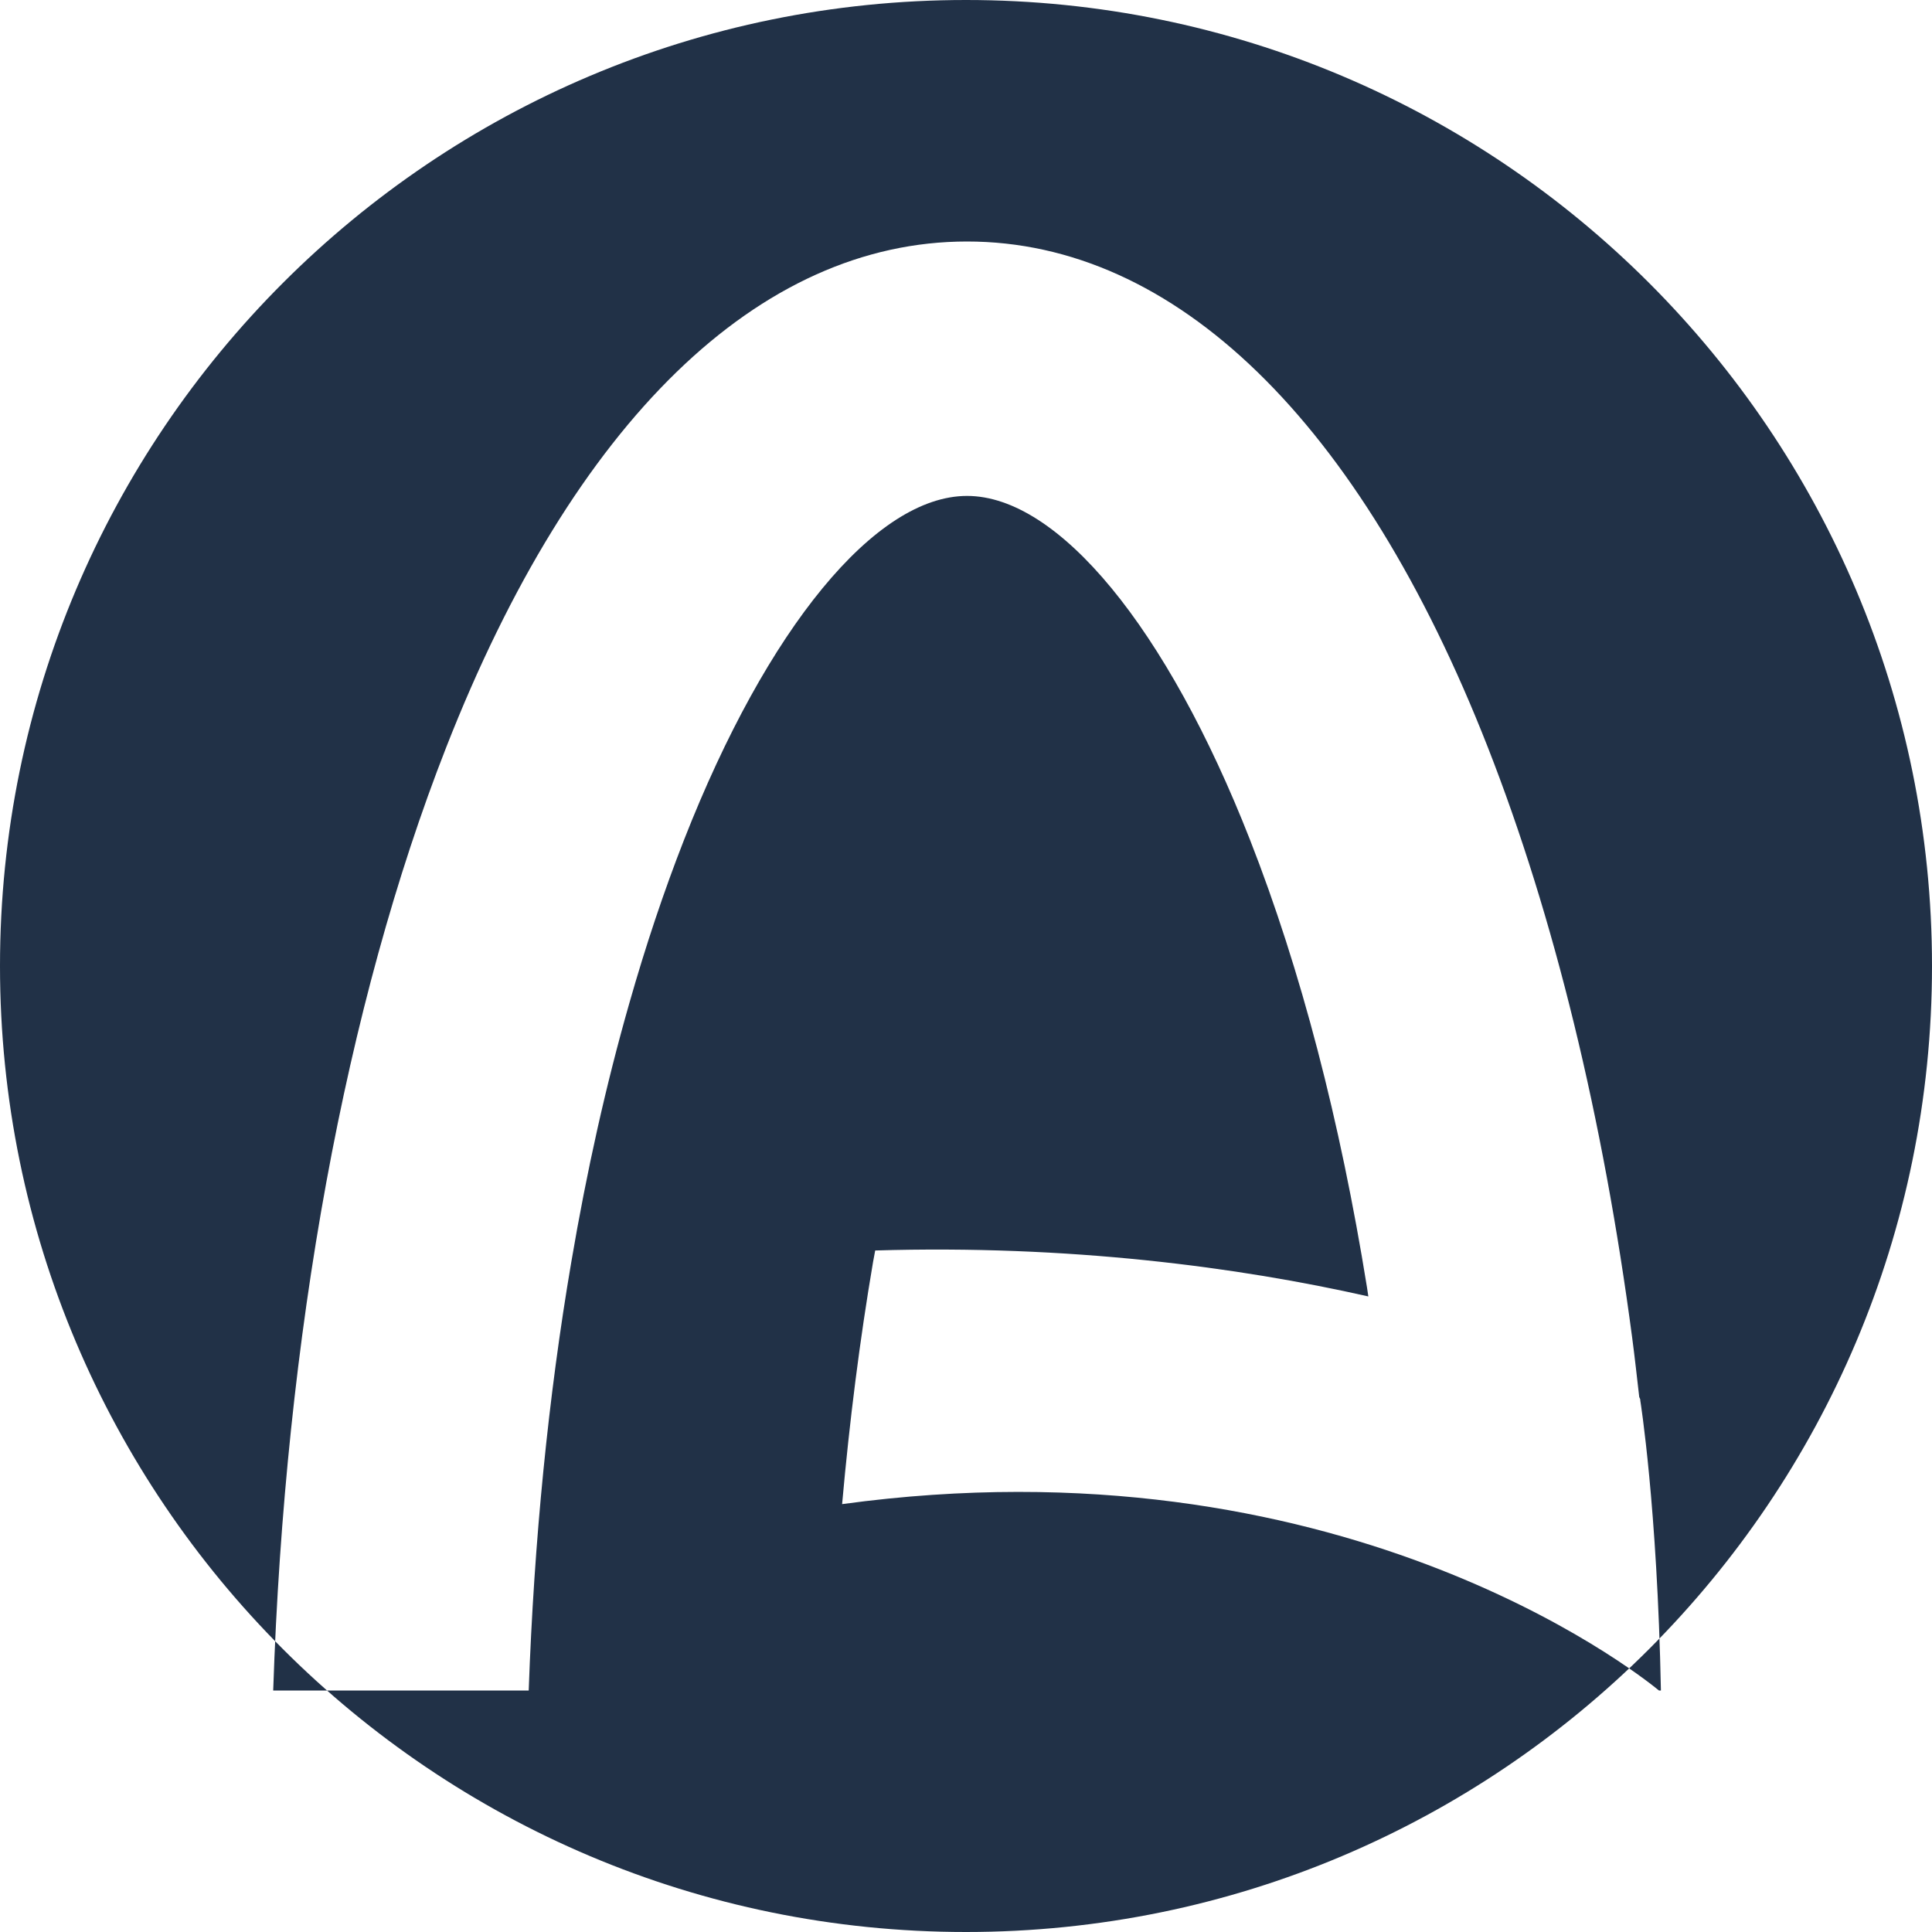
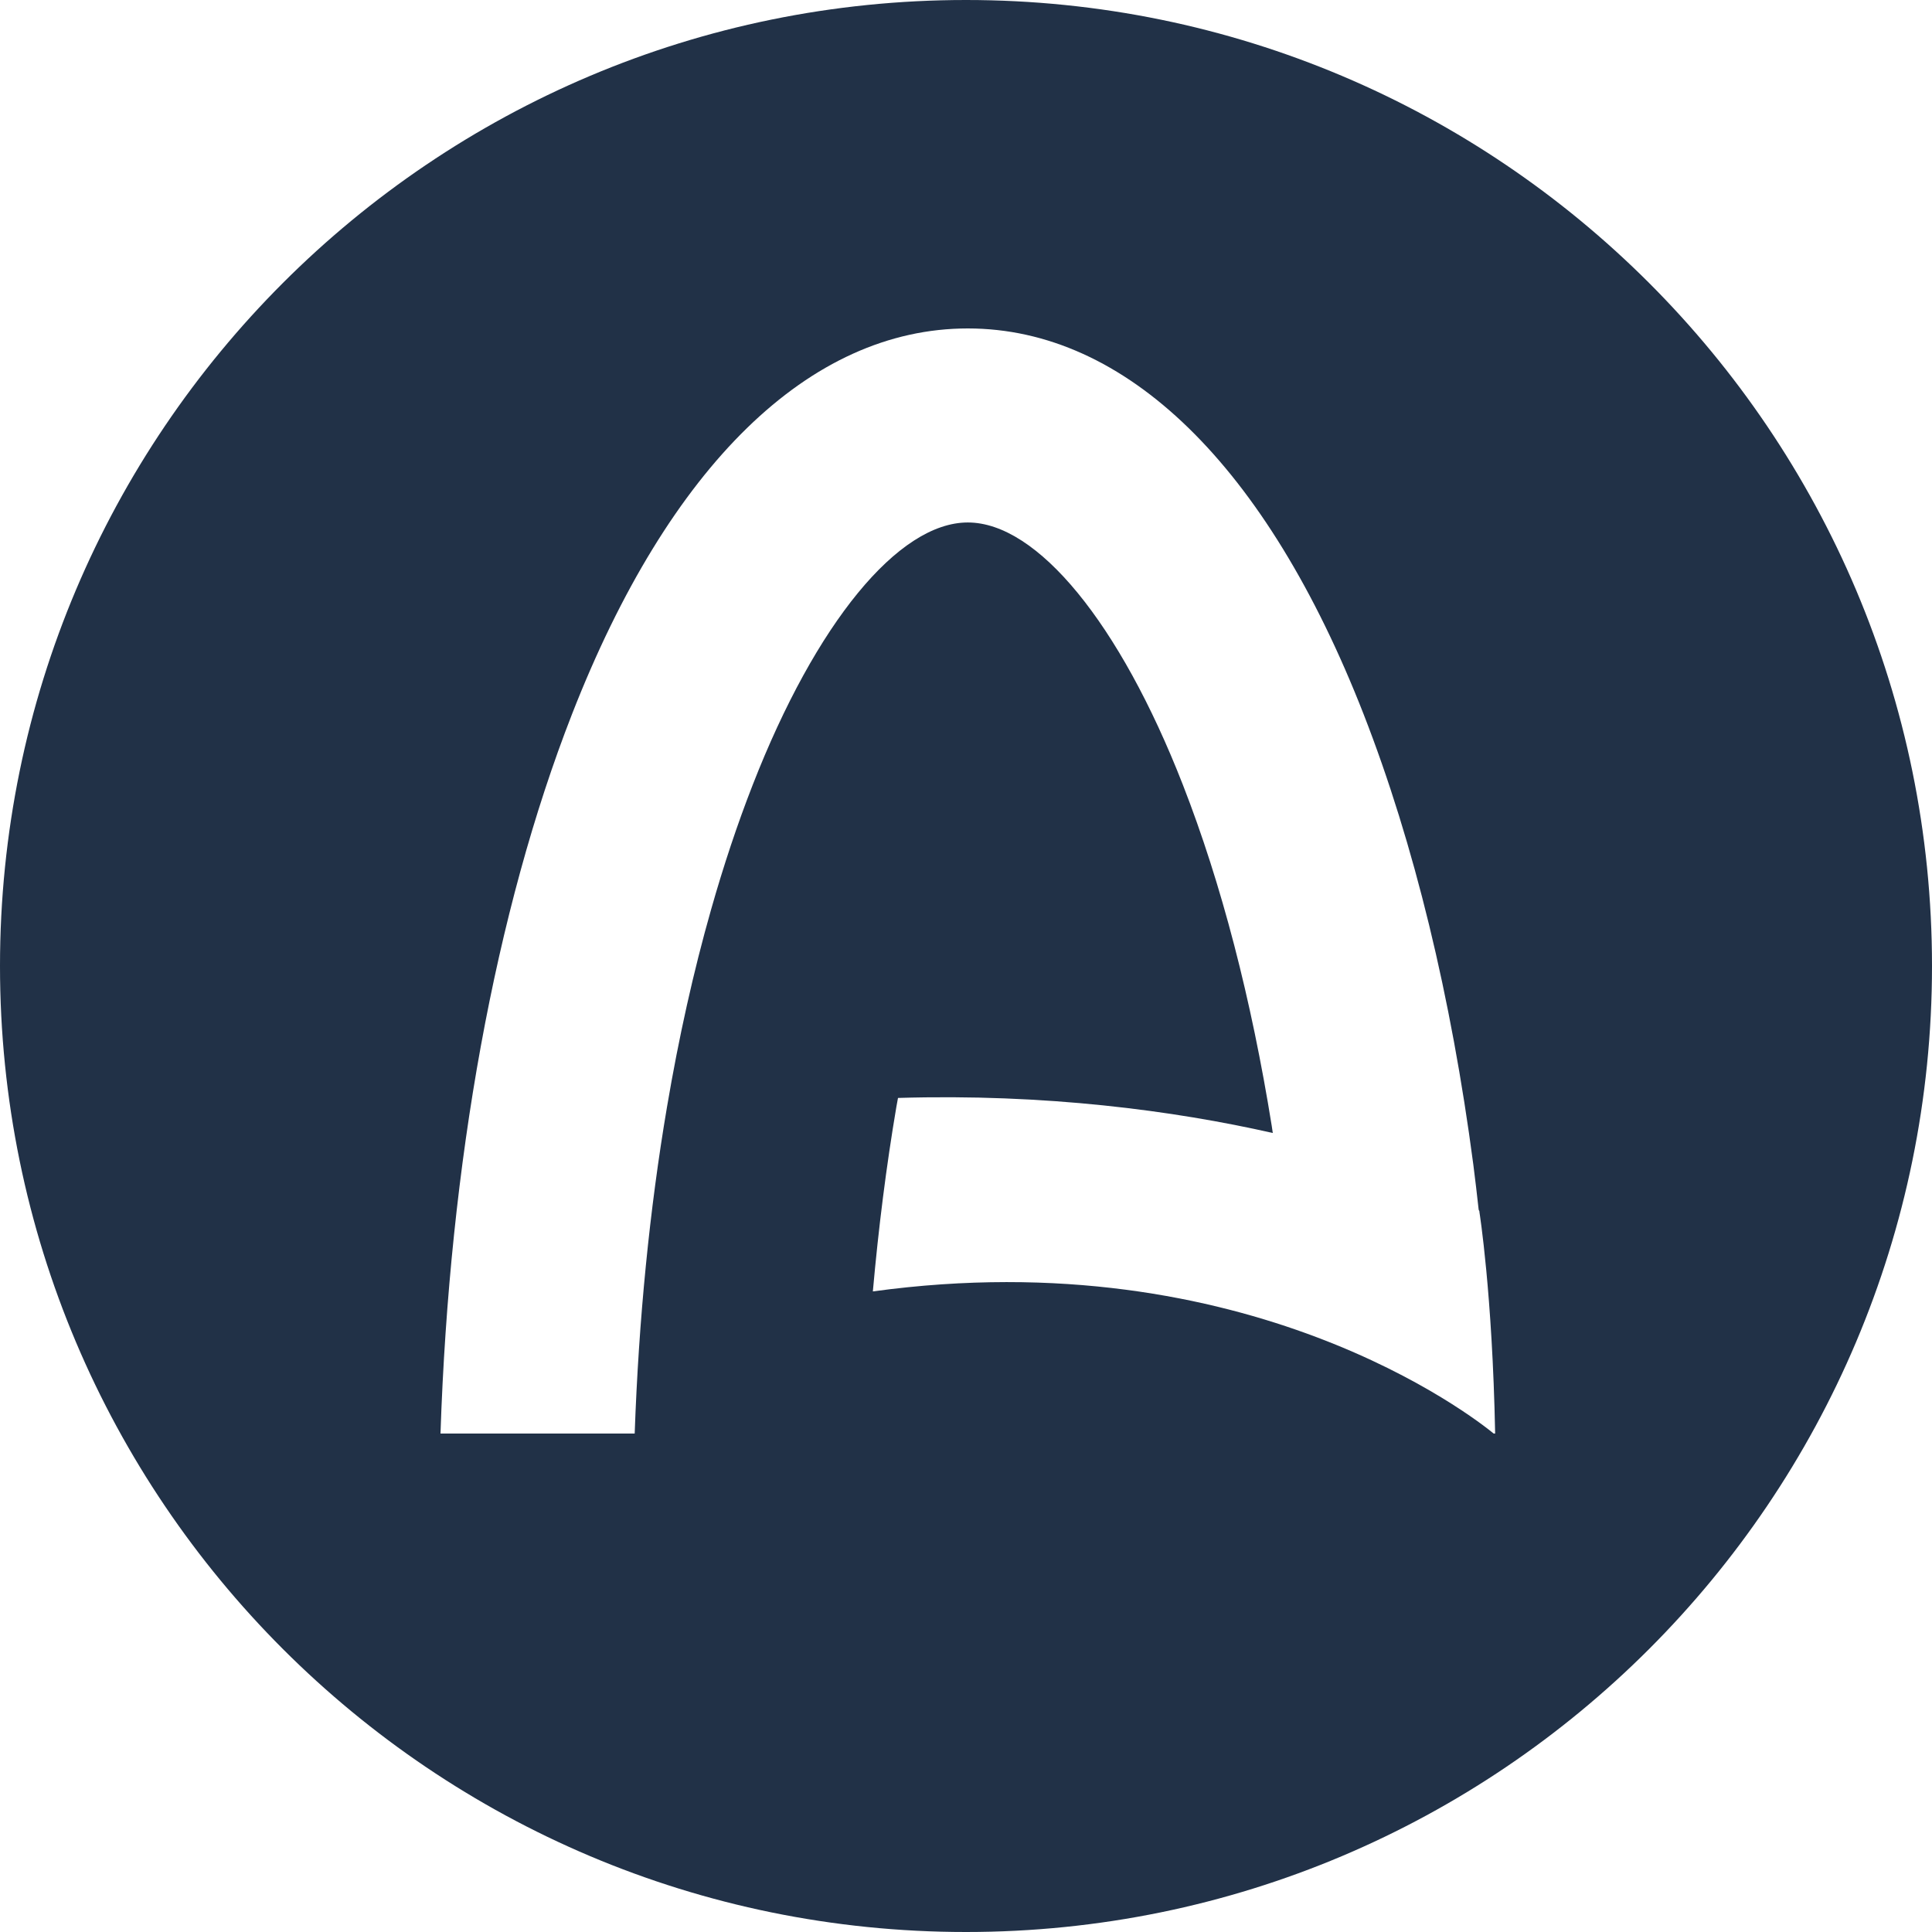
- <svg xmlns="http://www.w3.org/2000/svg" width="32" height="32" viewBox="0 0 32 32" fill="none">
-   <path fill-rule="evenodd" clip-rule="evenodd" fill="#213147" d="M16 0C24.837 0 32 7.163 32 16C32 24.837 24.837 32 16 32C7.163 32 0 24.837 0 16C0 7.163 7.163 0 16 0ZM4.525 28C4.72 22.125 5.72 16.641 7.391 12.377C9.507 6.975 12.571 4 16.017 4C19.463 4 22.526 6.975 24.643 12.377C25.744 15.187 26.554 18.525 27.034 22.157C27.077 22.481 27.113 22.811 27.151 23.14C27.163 23.16 27.17 23.179 27.168 23.194C27.168 23.194 27.45 24.949 27.51 28H27.478C27.06 27.658 22.126 23.795 13.948 24.913C14.071 23.534 14.241 22.192 14.46 20.906C14.471 20.84 14.484 20.777 14.496 20.712C17.703 20.615 20.511 20.986 22.664 21.473C22.656 21.422 22.649 21.37 22.641 21.319C22.199 18.573 21.546 16.058 20.704 13.91C19.327 10.397 17.531 8.214 16.017 8.214C14.503 8.214 12.707 10.397 11.33 13.91C10.997 14.76 10.694 15.666 10.422 16.622C10.039 17.961 9.718 19.397 9.462 20.906C9.082 23.134 8.845 25.524 8.757 28H4.525Z" />
+ <svg xmlns="http://www.w3.org/2000/svg" width="32" height="32" viewBox="0 0 500 500" fill="none">
+   <path fill-rule="evenodd" clip-rule="evenodd" fill="#213147" d="M250 0C388.071 0 500 111.929 500 250C500 388.071 388.071 500 250 500C111.929 500 0 388.071 0 250C0 111.929 111.929 0 250 0ZM250.466 85C291.387 85 327.762 120.453 352.899 184.828C365.973 218.31 375.592 258.091 381.291 301.368C381.801 305.233 382.234 309.161 382.679 313.081C382.824 313.323 382.911 313.548 382.881 313.731C382.881 313.731 386.231 334.649 386.942 371.001H386.564C381.597 366.924 323.011 320.889 225.894 334.219C227.359 317.784 229.374 301.793 231.978 286.465C232.111 285.682 232.265 284.925 232.4 284.147C270.491 282.999 303.831 287.422 329.397 293.219C329.302 292.612 329.223 291.988 329.126 291.384C323.871 258.658 316.118 228.697 306.121 203.093C289.776 161.227 268.447 135.216 250.466 135.216C232.486 135.216 211.157 161.228 194.812 203.093C190.856 213.219 187.254 224.019 184.024 235.41C179.483 251.372 175.668 268.484 172.621 286.464C168.112 313.017 165.295 341.496 164.257 371.001H114C116.319 300.984 128.19 235.639 148.033 184.828C173.165 120.453 209.545 85 250.466 85Z" />
</svg>
